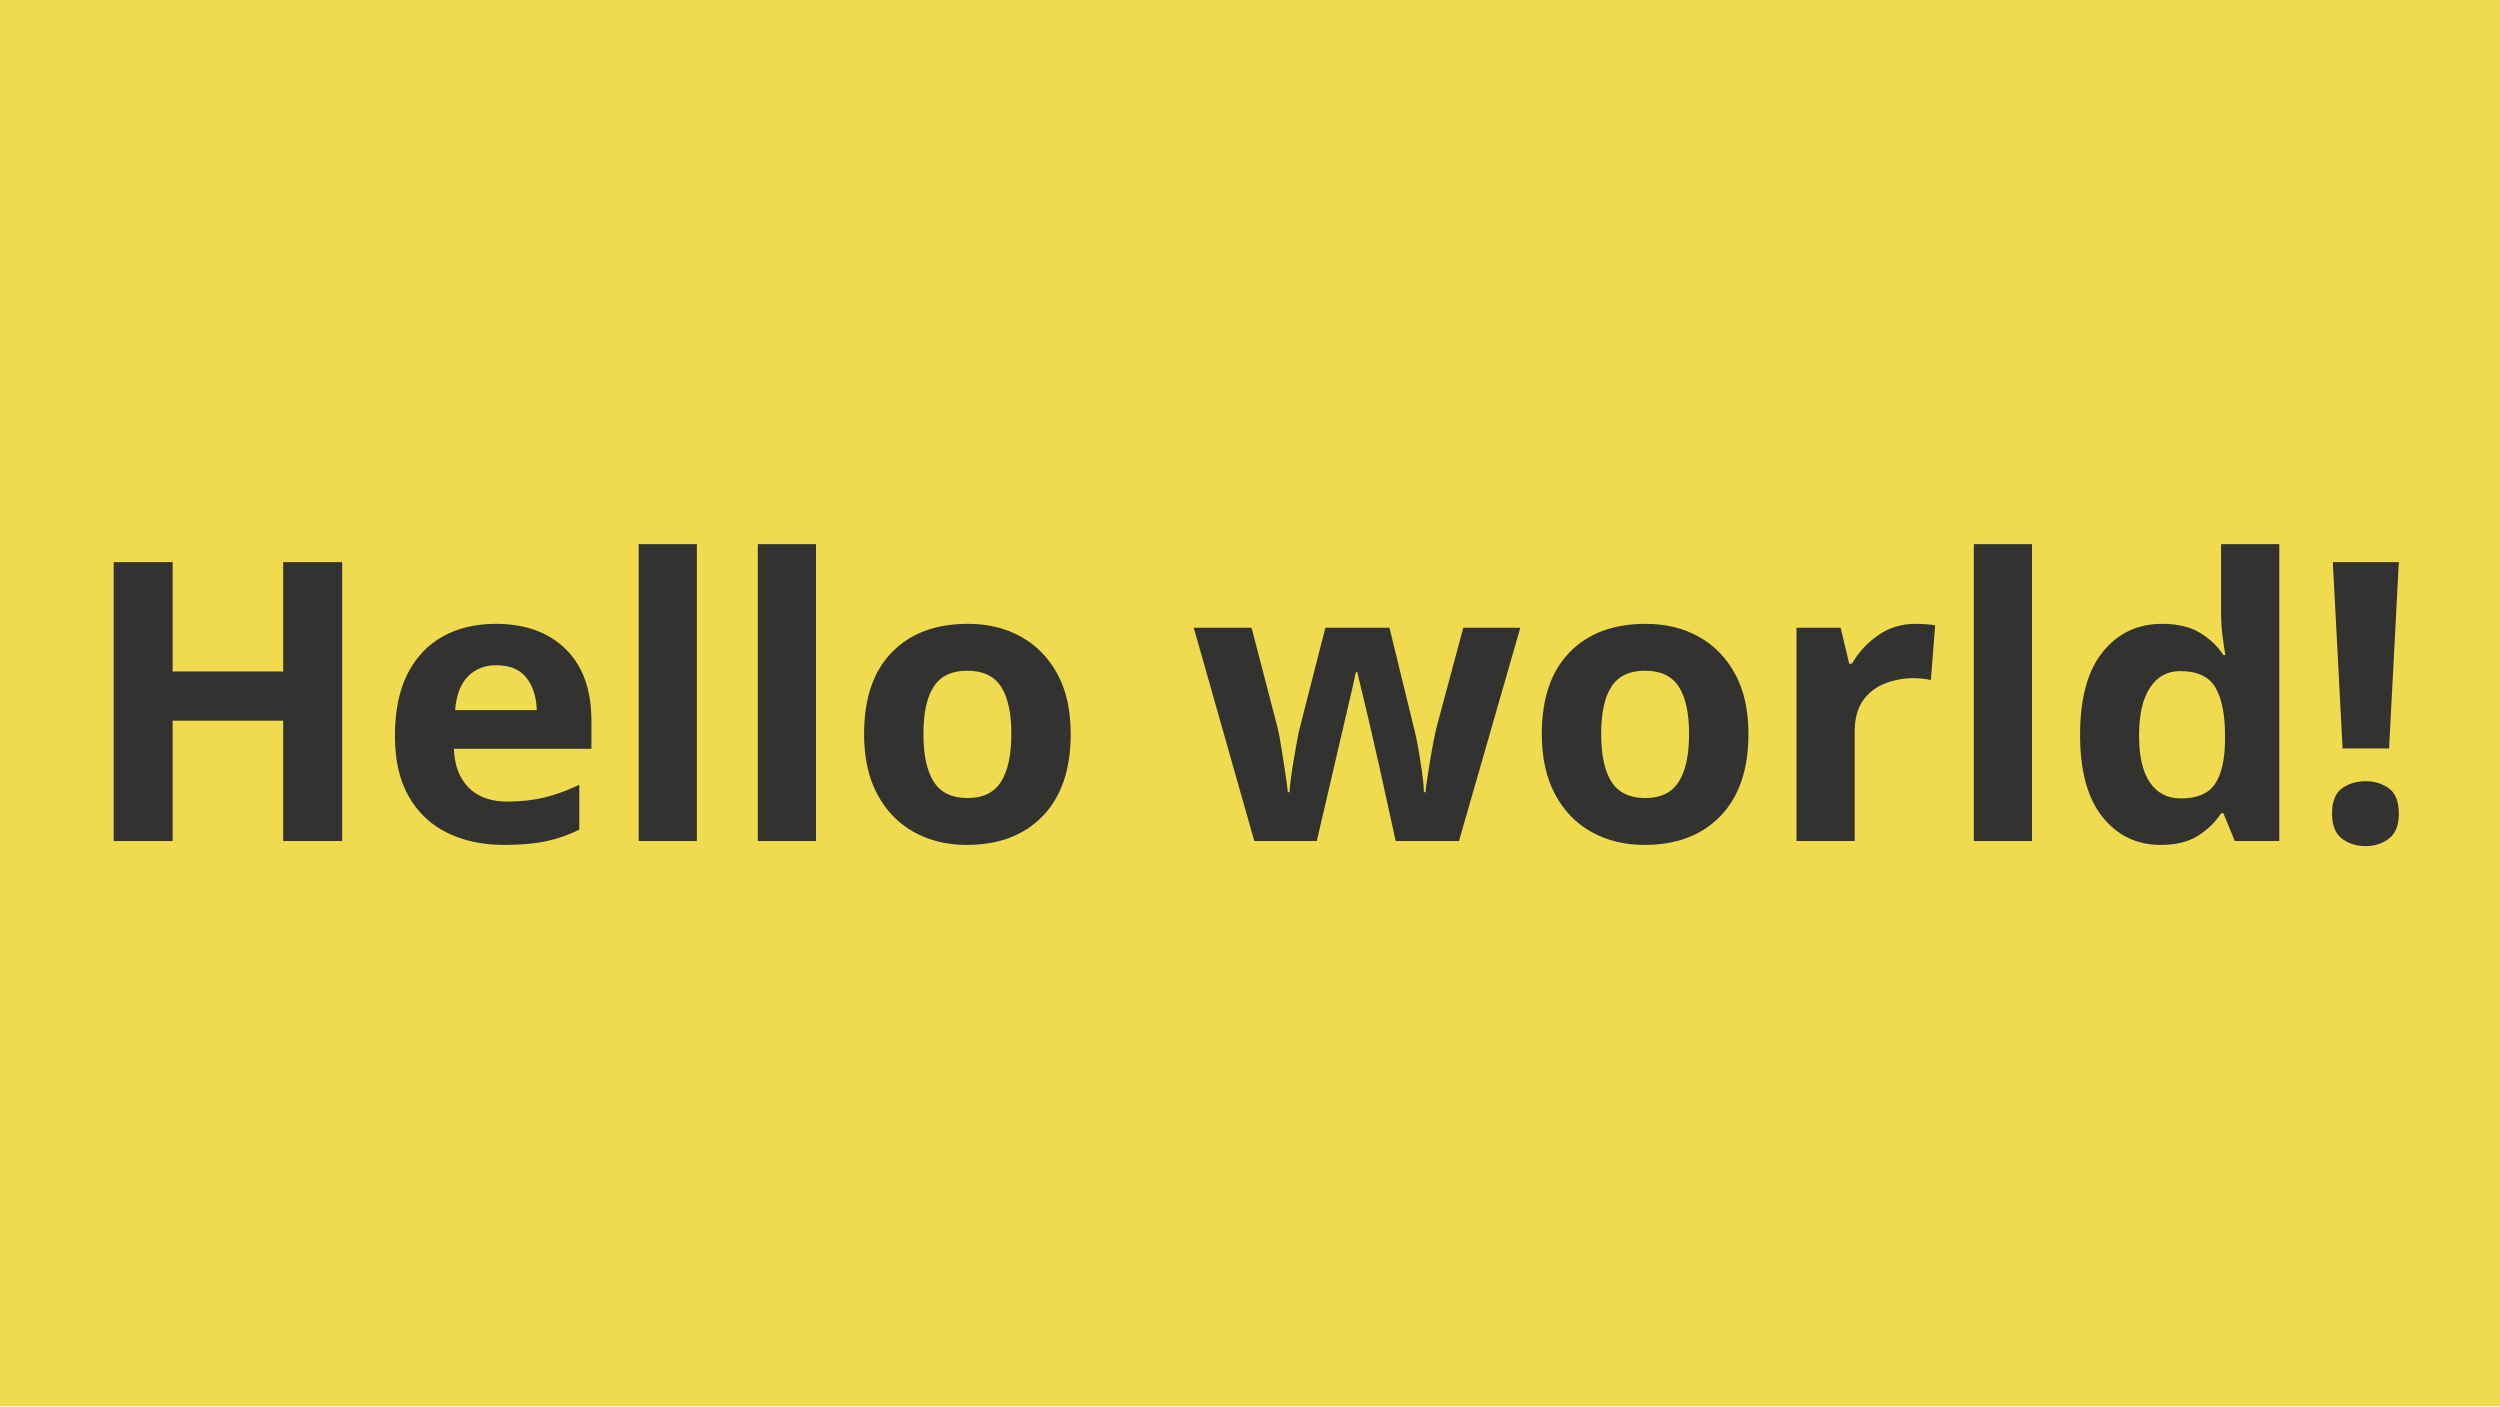
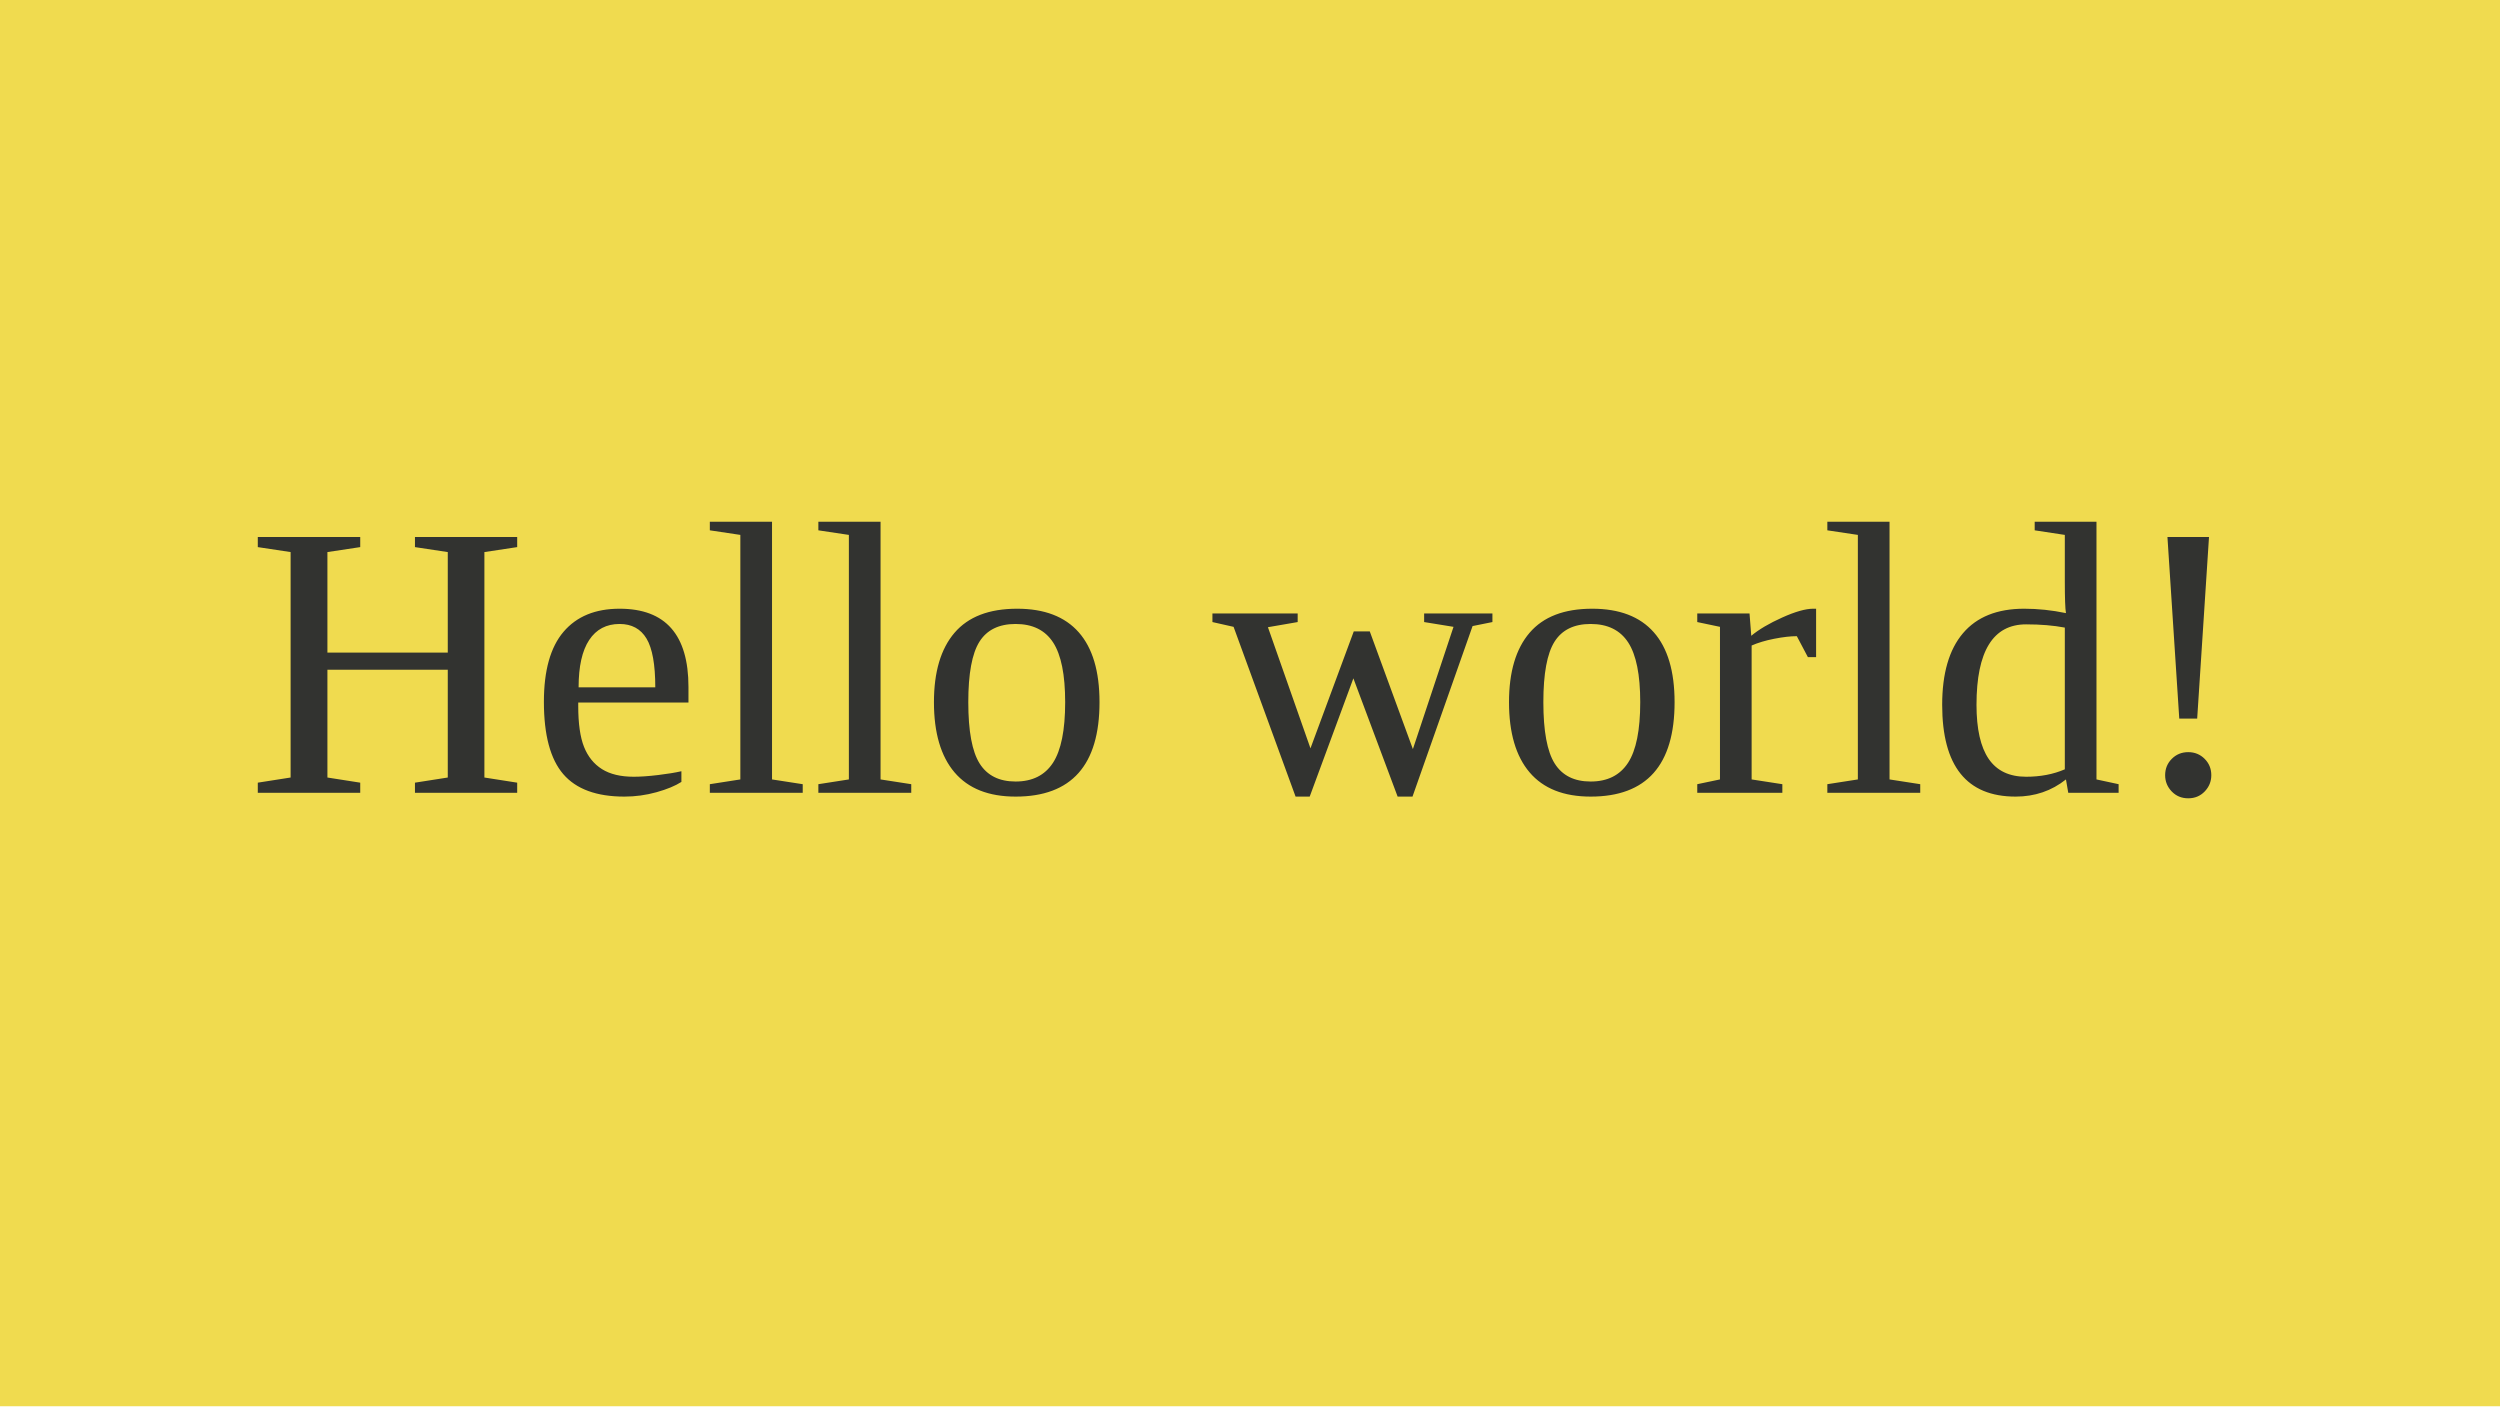
<svg xmlns="http://www.w3.org/2000/svg" viewBox="0 0 1920 1080">
  <rect class="background" width="100%" height="100%" fill="#f0db4f" />
-   <text x="50%" y="50%" fill="#323330" font-family="sans-serif" font-weight="bold" font-size="300px" dominant-baseline="middle" text-anchor="middle">
+   <text x="50%" y="50%" fill="#323330" font-size="300px" dominant-baseline="middle" text-anchor="middle">
    Hello world!
  </text>
</svg>
